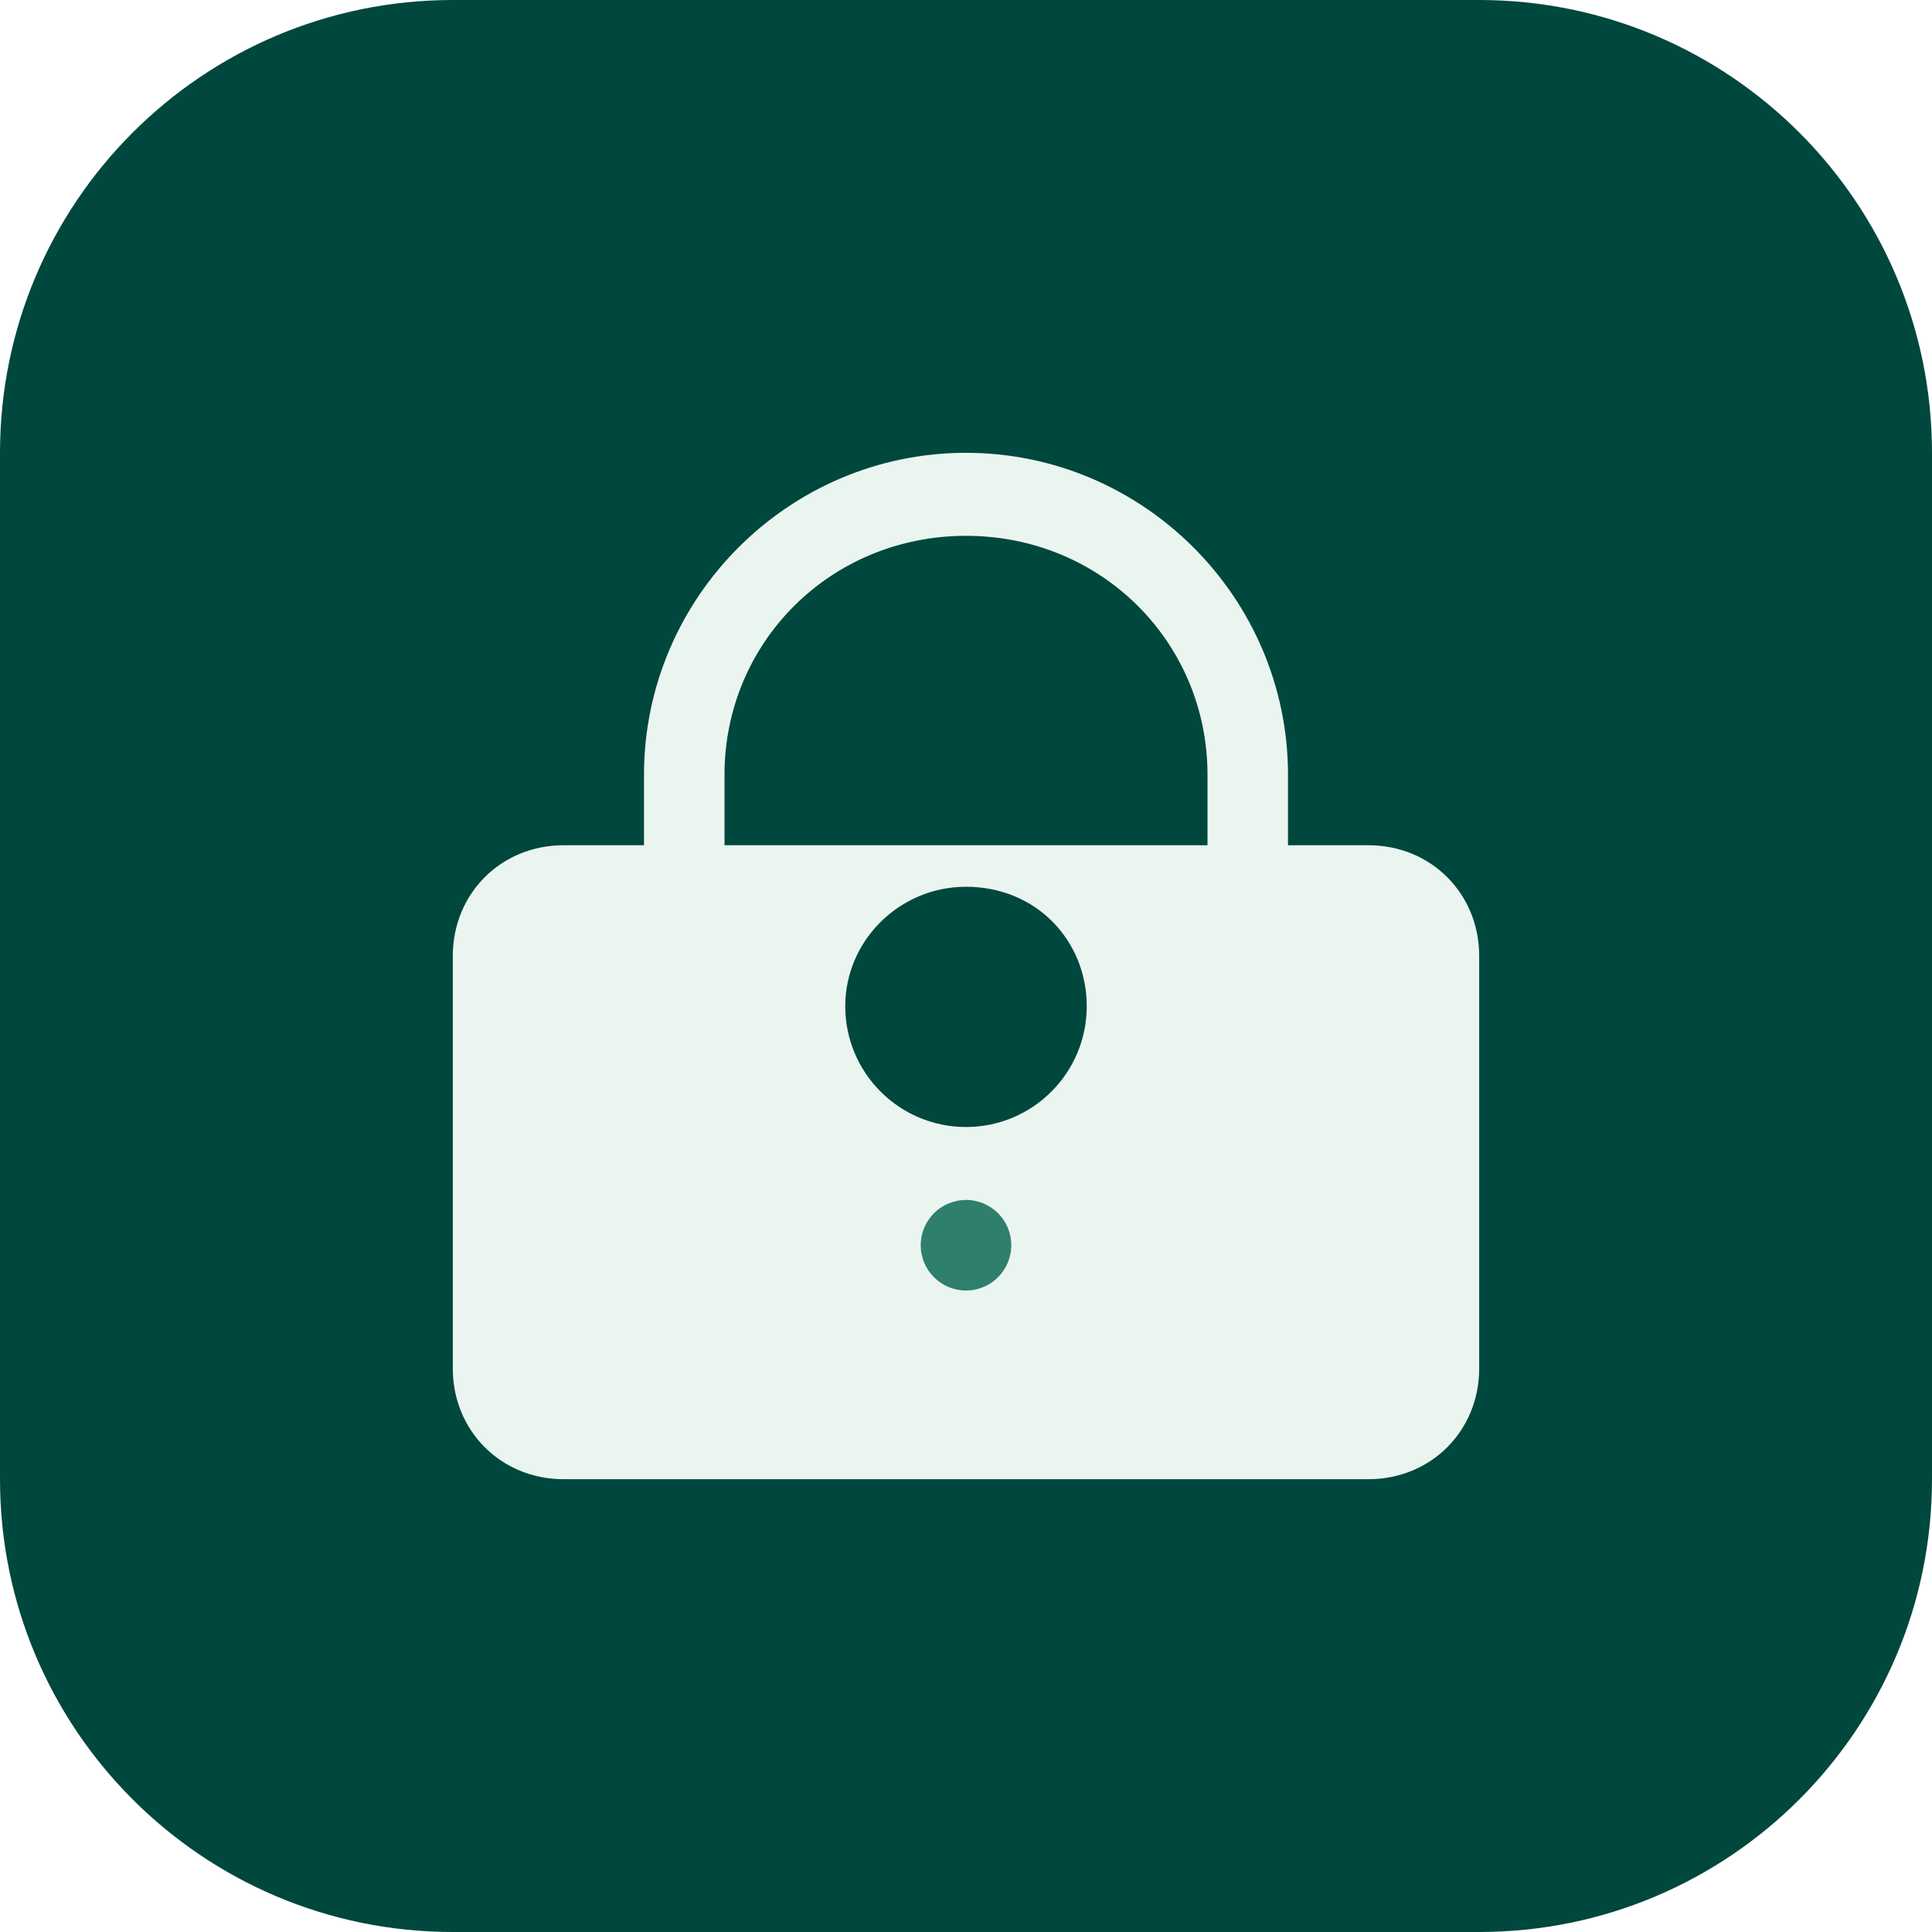
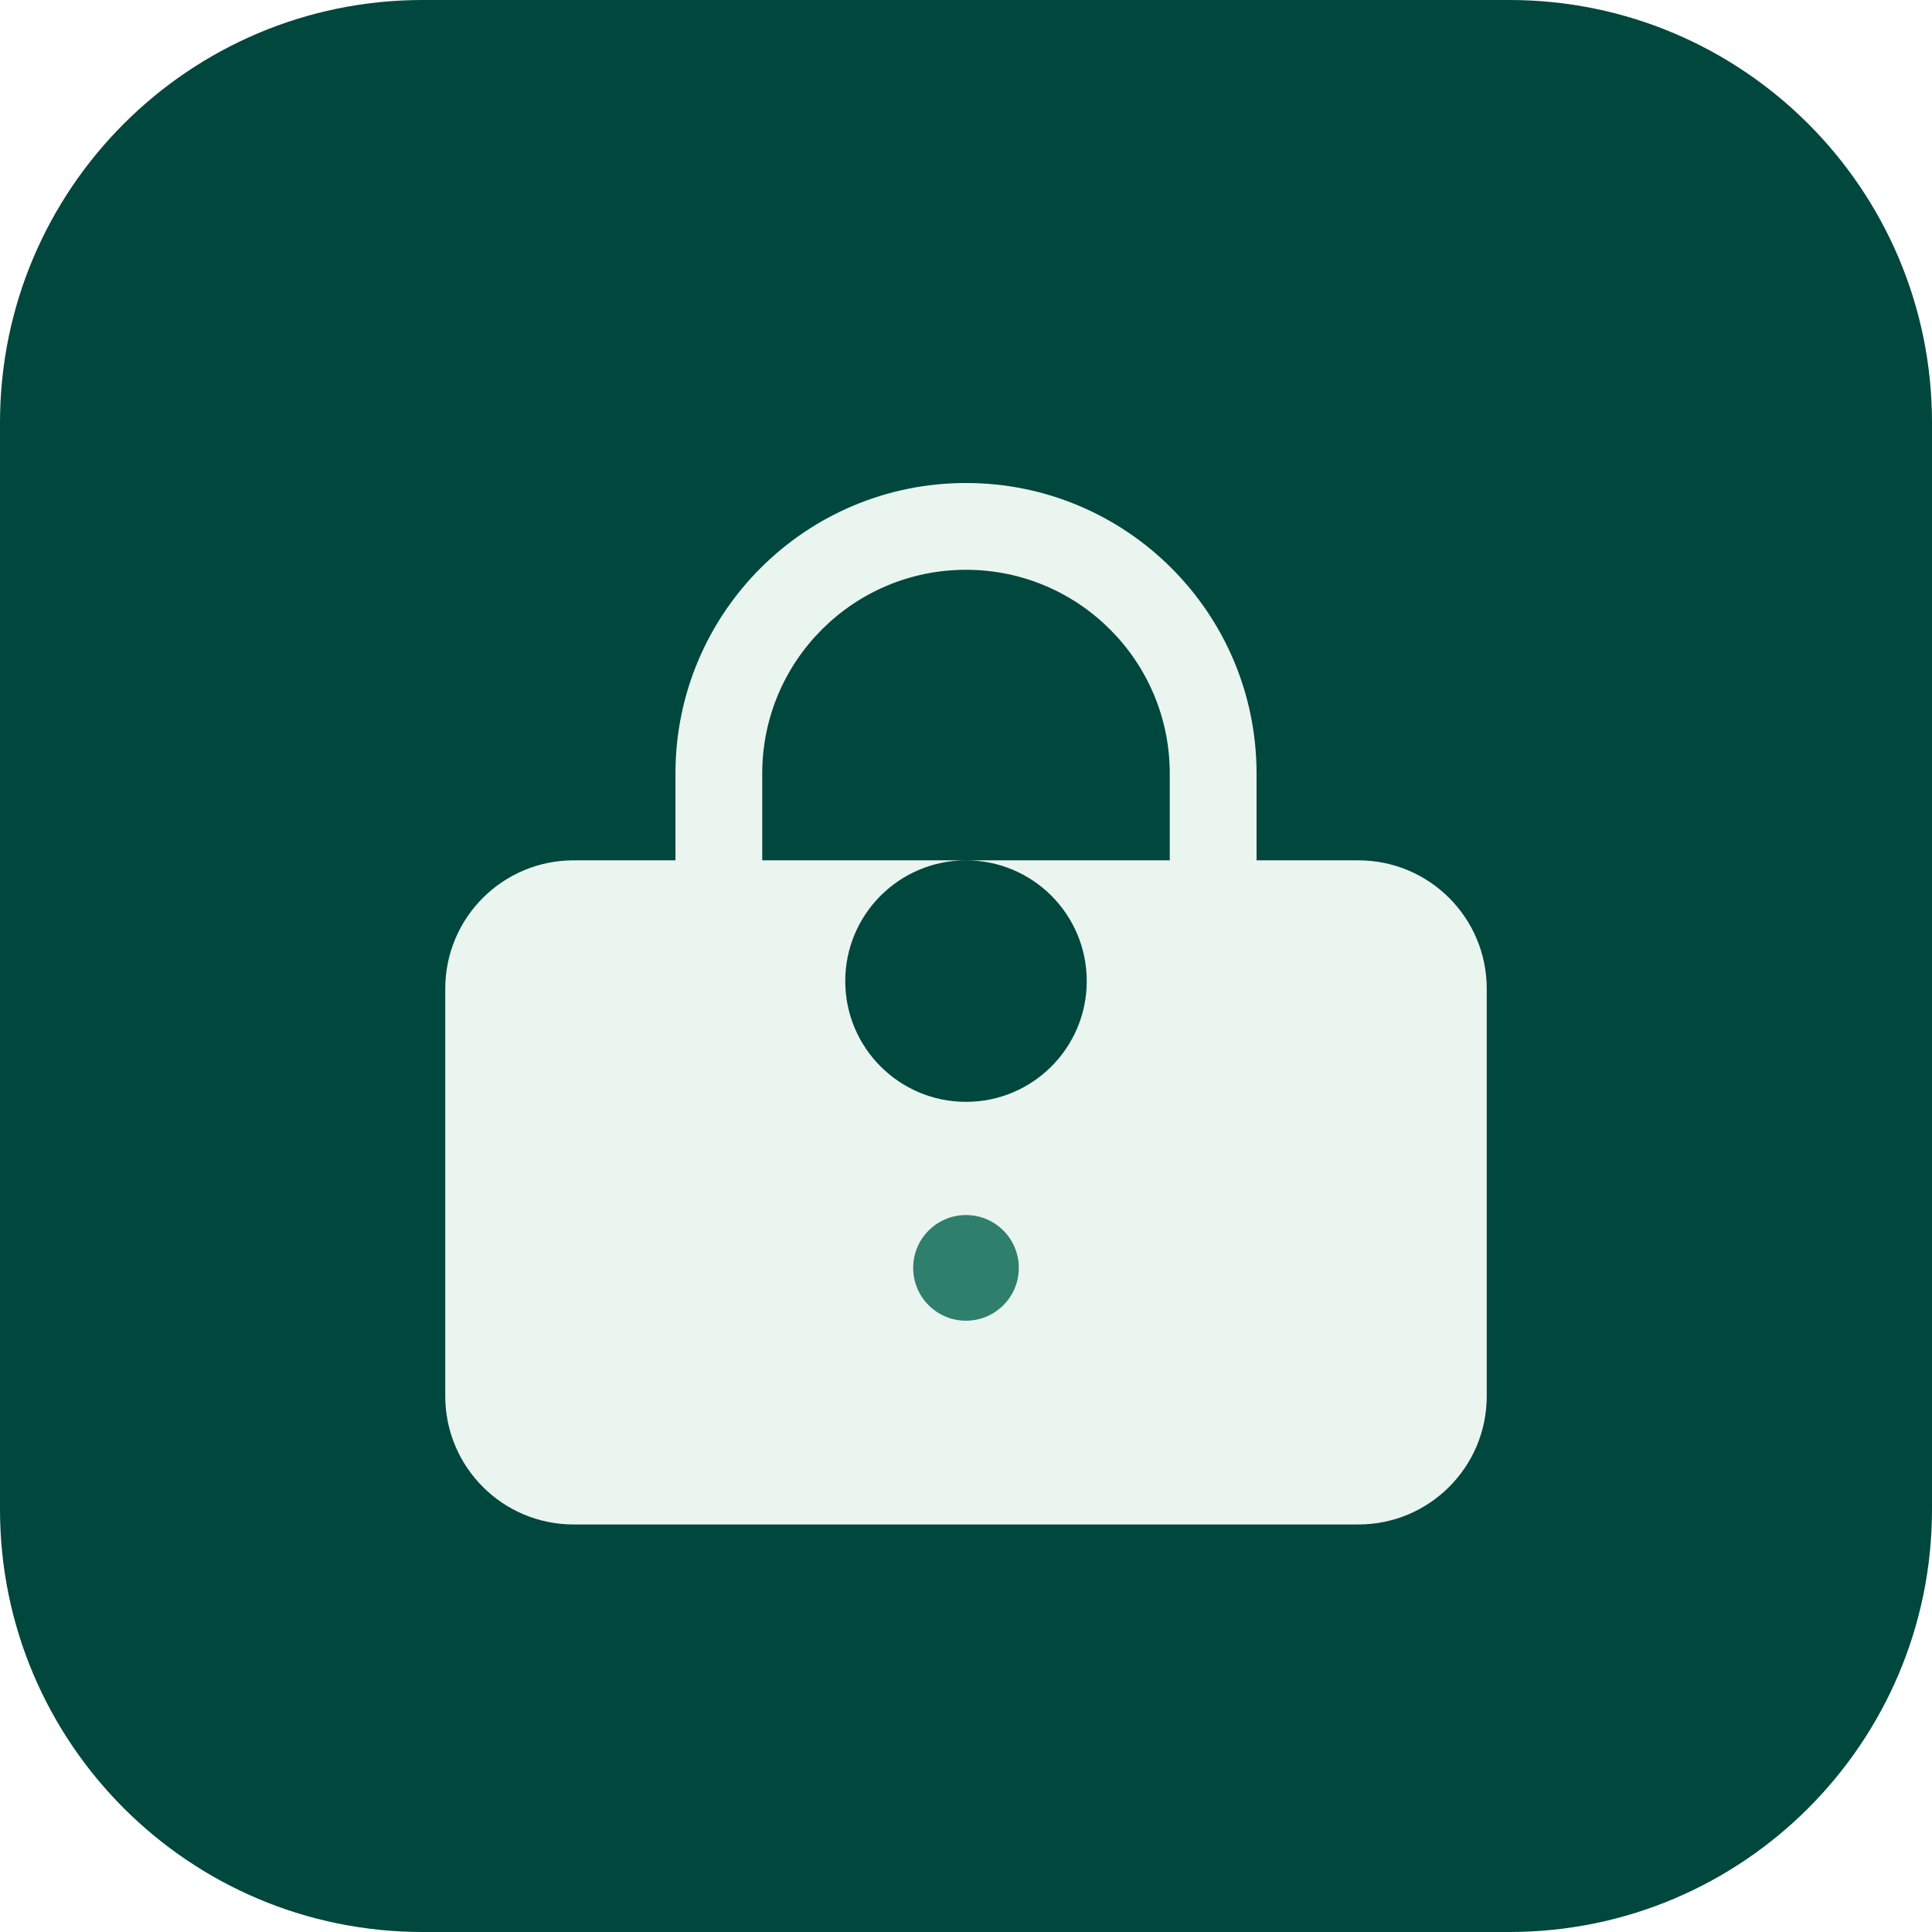
<svg xmlns="http://www.w3.org/2000/svg" width="512" height="512" viewBox="0 0 512 512" fill="none">
-   <rect width="512" height="512" rx="120" fill="#00473E" />
-   <path d="M256 120C302.944 120 341.333 158.389 341.333 205.333V224H362.667C379.2 224 392 236.8 392 253.333V362.667C392 379.2 379.2 392 362.667 392H149.333C132.8 392 120 379.2 120 362.667V253.333C120 236.8 132.8 224 149.333 224H170.667V205.333C170.667 158.389 209.056 120 256 120ZM320 224V205.333C320 170.155 291.845 142 256 142C220.155 142 192 170.155 192 205.333V224H320ZM256 298.667C273.673 298.667 288 284.34 288 266.667C288 249.327 274.673 235 256 235C238.327 235 224 249.327 224 266.667C224 284.34 238.327 298.667 256 298.667Z" fill="#EAF5EF" />
-   <circle cx="256" cy="330" r="12" fill="#2F7F6D" />
+   <rect width="512" height="512" rx="112" fill="#00473E" />
+   <path d="M256 128C298.526 128 333 162.474 333 205V228H360C378.778 228 394 243.222 394 262V370C394 388.778 378.778 404 360 404H152C133.222 404 118 388.778 118 370V262C118 243.222 133.222 228 152 228H179V205C179 162.474 213.474 128 256 128ZM310 228V205C310 175.177 285.823 151 256 151C226.177 151 202 175.177 202 205V228H310ZM256 292C273.673 292 288 277.673 288 260C288 242.327 273.673 228 256 228C238.327 228 224 242.327 224 260C224 277.673 238.327 292 256 292Z" fill="#EAF5EF" />
+   <circle cx="256" cy="336" r="14" fill="#2F7F6D" />
</svg>
